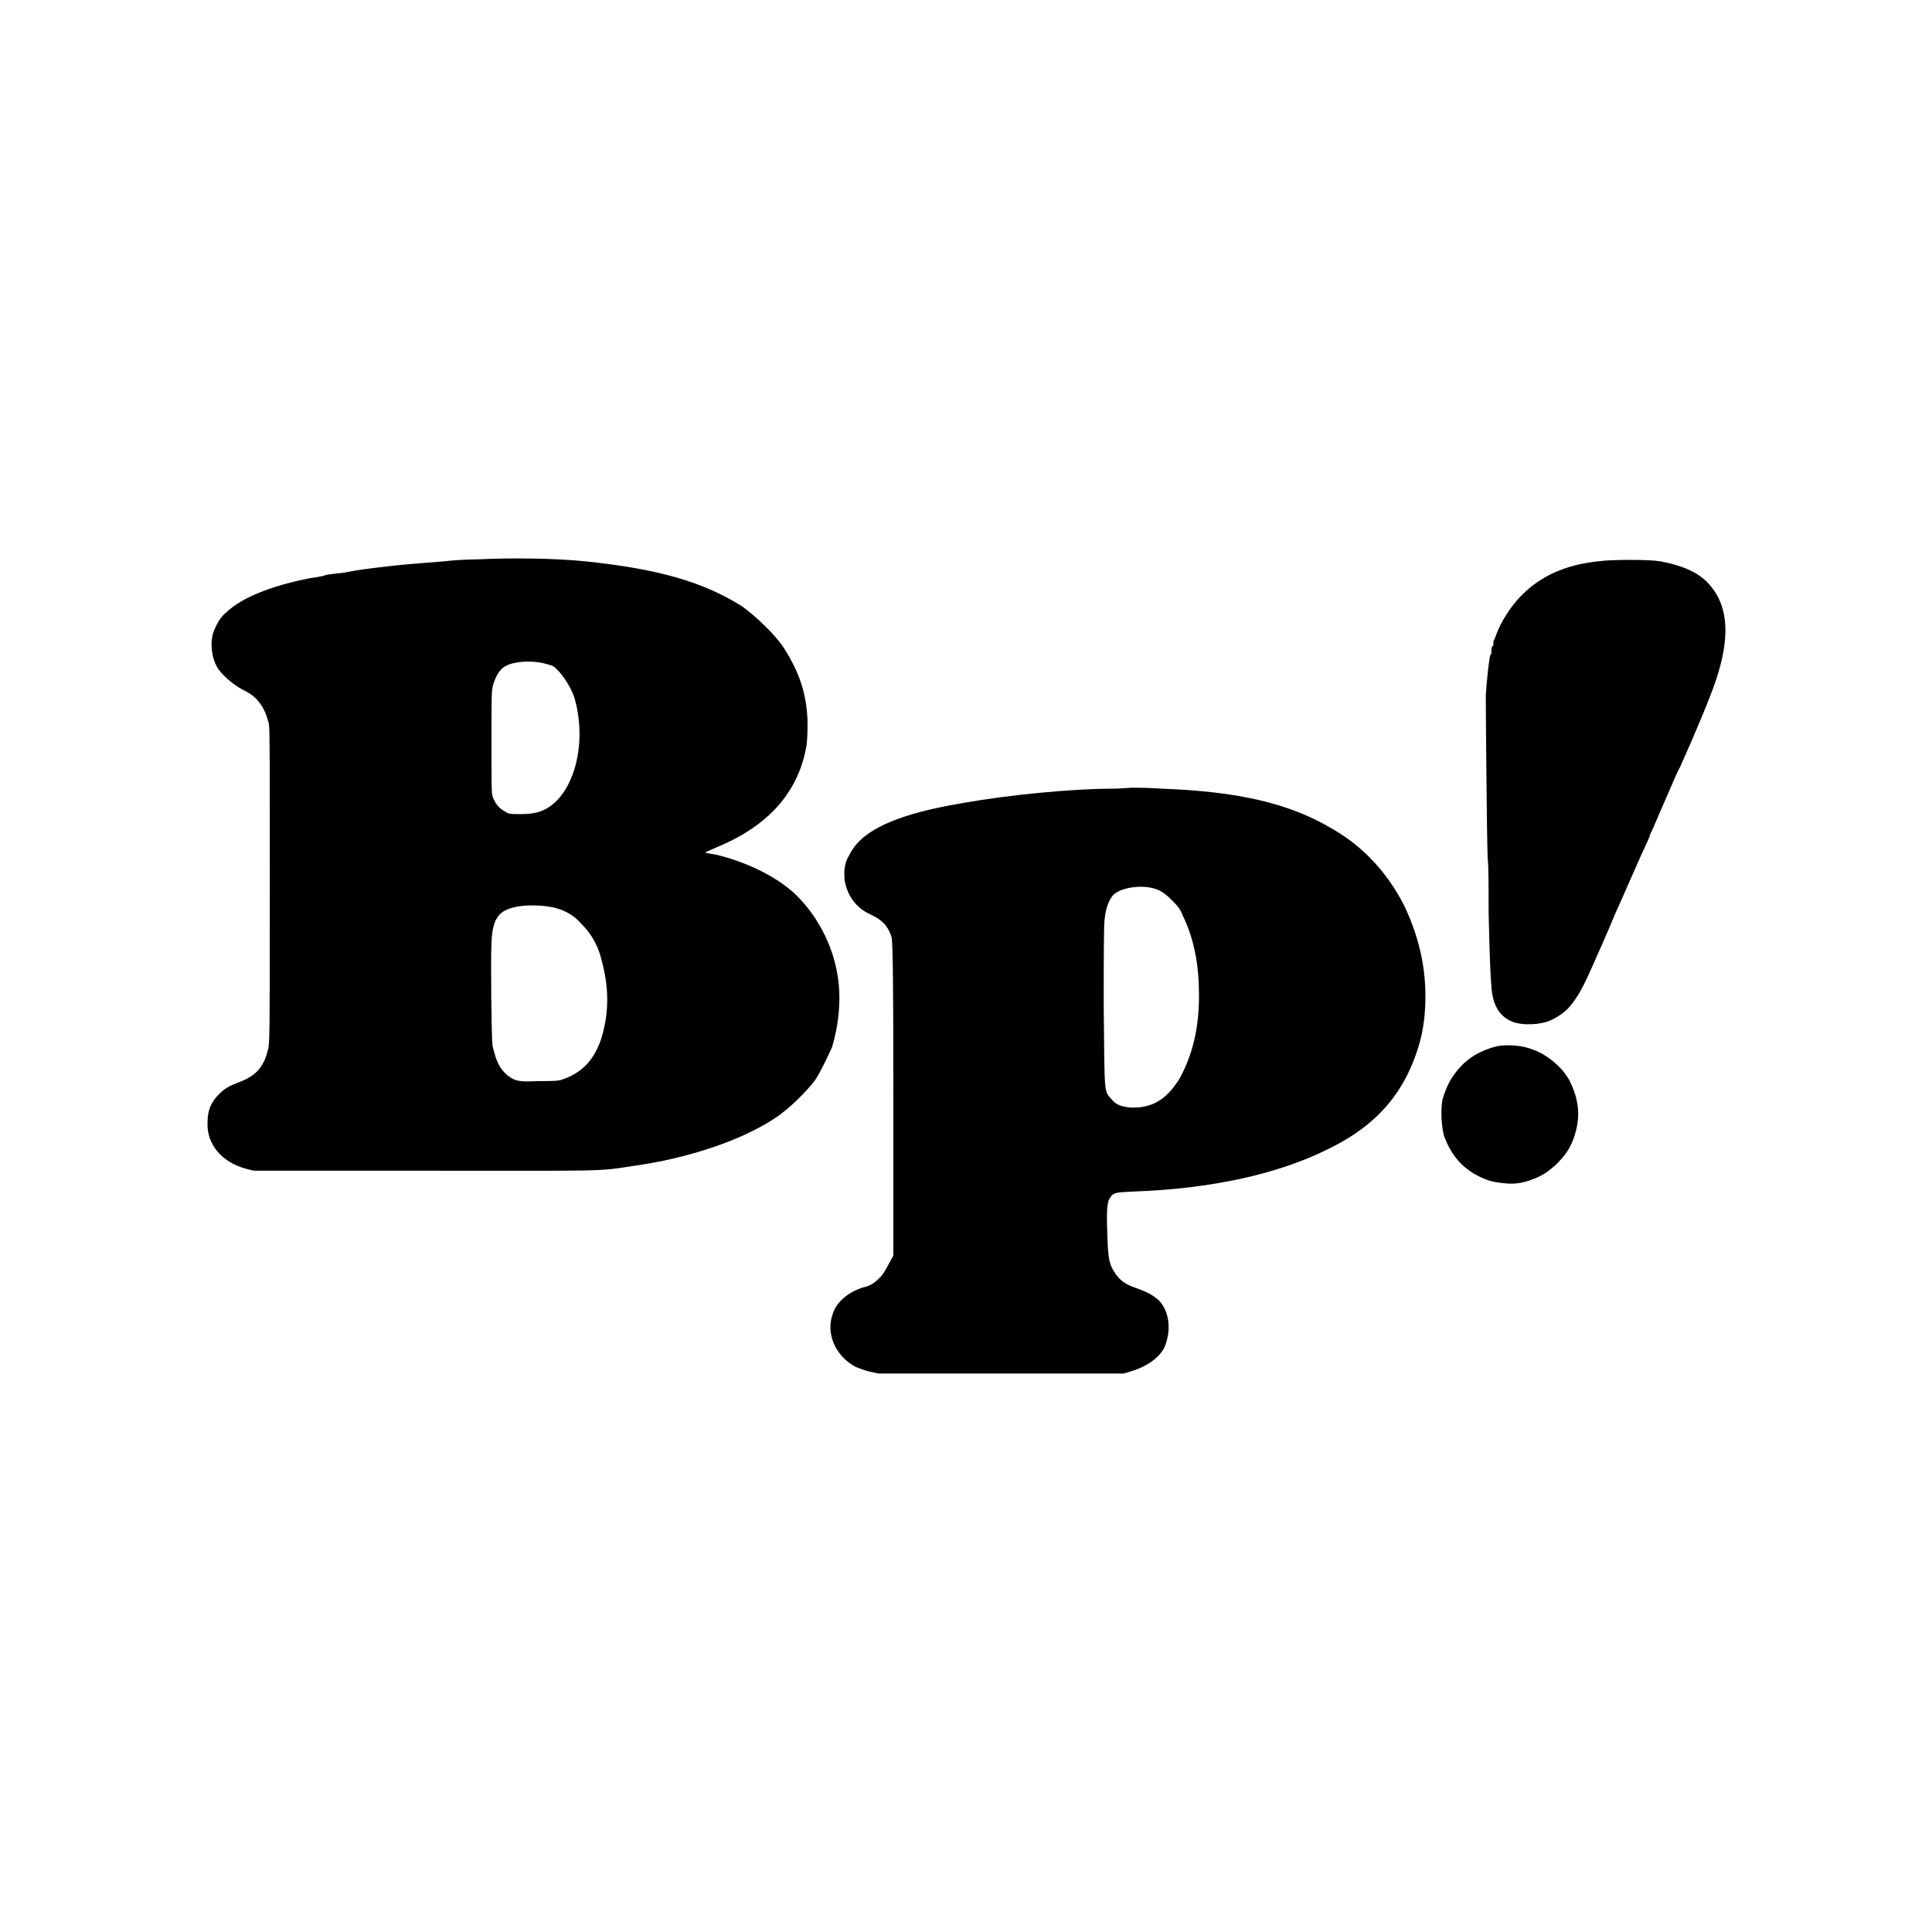
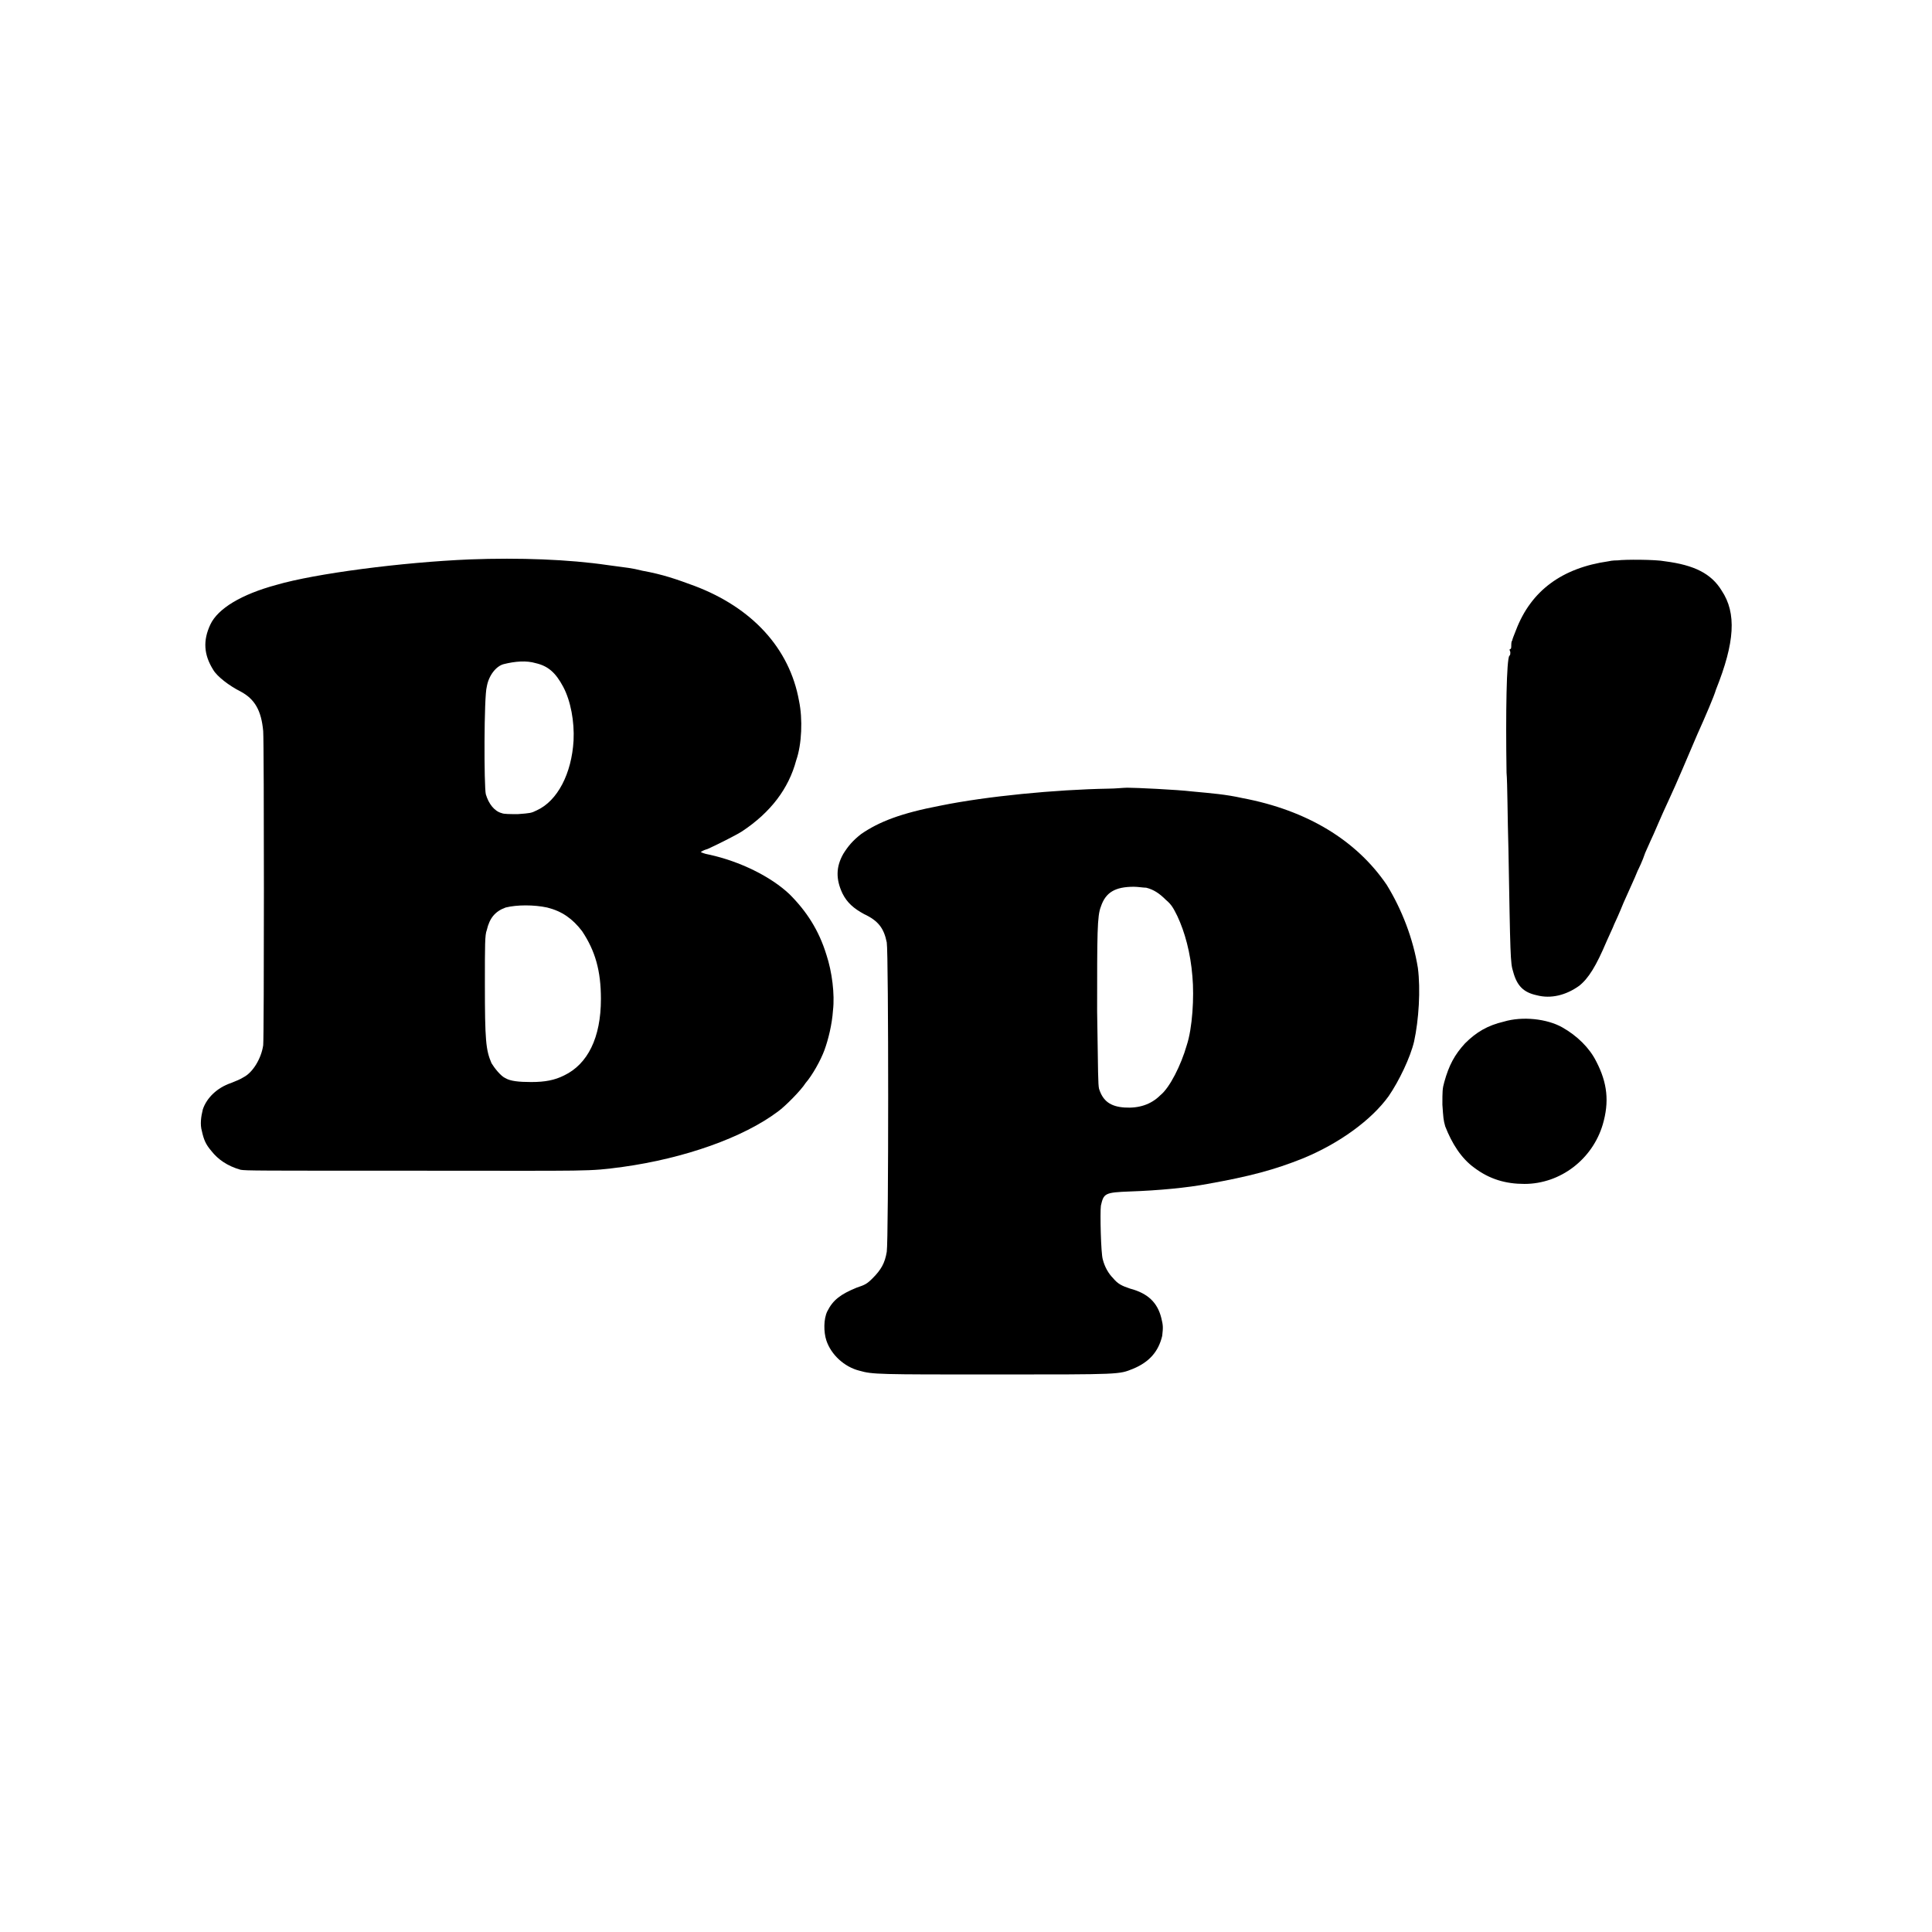
<svg xmlns="http://www.w3.org/2000/svg" width="1024" height="1024" viewBox="0 0 1024 1024">
  <g transform="translate(0,1024) scale(0.5,-0.5)" fill="#000000">
-     <path d="M505 1455 c-11 0 -26 -1 -34 -2 -26 -2 -49 -4 -57 -5 -26 -3 -34 -4 -49 -7 -9 -1 -19 -2 -21 -3 -2 -1 -10 -2 -16 -3 -40 -8 -71 -20 -88 -36 -6 -5 -9 -10 -13 -19 -5 -12 -3 -31 5 -42 6 -8 18 -18 29 -23 13 -7 20 -18 24 -34 1 -7 1 -28 1 -174 0 -149 0 -167 -2 -172 -2 -8 -4 -13 -9 -20 -5 -6 -11 -10 -21 -14 -11 -4 -16 -7 -22 -13 -9 -9 -12 -18 -12 -30 -1 -23 15 -42 41 -49 l8 -2 180 0 c195 0 183 -1 222 5 58 8 115 27 151 51 15 10 33 28 42 40 6 9 14 26 18 35 7 23 10 51 6 75 -5 34 -23 67 -47 89 -20 18 -52 33 -82 40 -6 1 -11 2 -11 2 0 1 1 1 3 2 2 1 9 4 16 7 51 23 80 58 88 105 1 9 1 15 1 26 -1 29 -9 52 -25 77 -9 14 -29 33 -44 44 -41 26 -89 40 -167 48 -29 3 -75 4 -115 2z m71 -110 c3 -1 8 -2 10 -3 7 -4 19 -21 23 -34 15 -52 -3 -111 -39 -121 -4 -1 -9 -2 -18 -2 -11 0 -13 0 -17 3 -6 3 -10 8 -13 16 -1 5 -1 10 -1 59 0 52 0 53 2 60 3 9 7 16 13 19 9 5 27 6 40 3z m11 -259 c12 -3 21 -8 29 -17 12 -12 19 -25 23 -44 7 -28 6 -54 -2 -79 -8 -23 -21 -36 -43 -43 -5 -1 -10 -1 -24 -1 -20 -1 -24 0 -32 6 -8 7 -12 14 -16 32 -1 9 -2 90 -1 109 1 24 7 33 23 37 11 3 29 3 43 0z" />
-     <path d="M1694 1453 c-36 -4 -61 -16 -81 -36 -12 -12 -23 -30 -27 -42 -1 -3 -2 -5 -2 -5 -1 -1 -1 -3 -1 -4 0 -2 0 -3 -1 -3 -1 -1 -1 -3 -1 -5 0 -2 0 -4 -1 -4 -1 0 -4 -26 -5 -43 0 -14 1 -148 2 -173 1 -7 1 -32 1 -57 1 -47 2 -69 3 -79 1 -17 7 -29 18 -35 9 -6 29 -6 41 -2 9 3 19 10 24 16 9 11 14 20 25 45 3 7 14 31 23 53 10 22 22 50 27 61 5 11 10 21 10 23 4 8 7 16 18 41 6 14 12 28 14 31 17 38 32 74 38 92 15 45 13 77 -5 99 -11 14 -28 22 -54 27 -12 2 -52 2 -66 0z" />
-     <path d="M1181 1212 c-46 0 -114 -7 -159 -15 -48 -8 -79 -18 -99 -31 -12 -8 -18 -15 -23 -25 -4 -7 -4 -9 -5 -17 0 -4 0 -10 1 -12 3 -15 13 -27 26 -33 13 -6 19 -12 23 -24 1 -5 2 -17 2 -172 l0 -166 -5 -9 c-3 -6 -6 -11 -9 -14 -6 -6 -10 -9 -19 -11 -15 -5 -27 -15 -31 -27 -8 -21 2 -45 24 -57 3 -1 10 -4 15 -5 l9 -2 130 0 130 0 7 2 c17 5 30 14 36 25 8 18 6 39 -6 51 -6 5 -11 8 -22 12 -12 4 -18 8 -23 15 -7 10 -8 15 -9 36 -1 25 -1 40 2 44 4 7 5 7 27 8 83 3 153 19 205 45 41 20 67 45 84 79 13 27 19 51 19 83 0 34 -8 66 -23 97 -17 33 -42 61 -75 80 -45 27 -99 40 -182 43 -13 1 -27 1 -30 1 -4 0 -13 -1 -20 -1z m39 -105 c9 -2 14 -5 22 -13 6 -6 9 -9 12 -17 12 -25 17 -52 17 -85 0 -34 -7 -63 -21 -88 -14 -22 -29 -31 -52 -30 -10 1 -15 3 -20 9 -8 9 -7 5 -8 98 0 51 0 88 1 93 1 10 4 19 8 24 6 8 26 12 41 9z" />
-     <path d="M1587 939 c-16 -4 -29 -11 -39 -22 -10 -11 -15 -21 -19 -35 -2 -11 -1 -29 2 -39 7 -18 17 -31 33 -40 9 -5 17 -8 28 -9 14 -2 25 0 40 7 6 3 10 6 17 12 10 10 15 17 19 28 8 22 6 41 -4 61 -7 14 -24 28 -38 33 -12 5 -28 6 -39 4z" />
+     <path d="M498 1455 c-72 -3 -164 -15 -205 -27 -37 -10 -62 -25 -70 -42 -8 -17 -7 -32 3 -48 4 -7 17 -17 29 -23 15 -8 22 -20 24 -42 1 -15 1 -324 0 -333 -2 -14 -11 -29 -21 -34 -3 -2 -8 -4 -13 -6 -15 -5 -26 -16 -30 -28 -2 -8 -3 -16 -1 -23 2 -9 4 -14 10 -21 7 -9 17 -16 31 -20 6 -1 16 -1 187 -1 189 0 180 -1 218 4 65 9 128 31 165 59 7 5 24 22 29 30 7 8 16 24 20 35 4 11 8 27 9 42 2 17 -1 41 -7 59 -8 26 -21 46 -39 64 -20 19 -53 35 -85 42 -6 1 -10 3 -9 3 0 0 3 2 7 3 9 4 31 15 37 19 30 20 49 45 57 75 6 17 7 44 3 63 -10 56 -50 99 -111 122 -19 7 -33 12 -55 16 -12 3 -15 3 -37 6 -41 6 -93 8 -146 6z m70 -110 c13 -3 21 -10 29 -25 8 -15 12 -37 11 -57 -2 -35 -17 -64 -39 -74 -6 -3 -7 -3 -20 -4 -8 0 -15 0 -17 1 -8 2 -14 10 -17 20 -2 8 -2 104 1 114 2 12 10 22 18 24 12 3 24 4 34 1z m12 -259 c16 -4 27 -12 37 -25 14 -21 20 -42 20 -72 0 -41 -14 -69 -39 -81 -10 -5 -20 -7 -35 -7 -13 0 -22 1 -27 4 -5 2 -12 11 -15 16 -6 14 -7 24 -7 84 0 42 0 52 2 57 3 13 9 20 20 24 12 3 30 3 44 0z" />
+     <path d="M1715 1454 c-1 0 -6 0 -10 -1 -49 -7 -82 -31 -98 -73 -2 -5 -4 -10 -4 -11 -1 -1 -1 -4 -1 -5 0 -2 0 -4 -1 -4 -1 0 -1 -1 0 -3 0 -2 0 -4 -1 -4 -3 -4 -4 -60 -3 -124 1 -11 1 -48 2 -81 2 -113 2 -121 5 -130 4 -15 11 -22 25 -25 15 -4 31 0 45 10 10 8 18 21 29 47 3 7 7 15 8 18 1 2 6 13 10 23 7 16 11 24 15 34 1 2 5 10 8 19 4 9 8 18 9 20 1 2 8 19 16 36 8 17 21 48 30 69 9 20 18 41 20 48 20 50 22 81 6 105 -11 18 -29 27 -60 31 -10 2 -43 2 -50 1z" />
+     <path d="M1175 1212 c-56 -1 -129 -8 -178 -18 -42 -8 -65 -17 -84 -30 -9 -7 -14 -13 -19 -21 -8 -14 -8 -27 -1 -42 5 -10 12 -16 23 -22 15 -7 21 -15 24 -30 2 -12 2 -315 0 -328 -2 -12 -6 -19 -15 -28 -6 -6 -8 -7 -17 -10 -17 -7 -25 -13 -31 -25 -4 -8 -4 -22 -1 -31 5 -15 19 -28 35 -32 14 -4 20 -4 144 -4 134 0 131 0 146 6 17 7 27 18 31 35 1 9 1 11 -1 19 -4 16 -14 26 -33 31 -9 3 -13 5 -18 11 -5 5 -9 12 -11 20 -2 6 -3 50 -2 57 3 13 4 14 31 15 30 1 61 4 82 8 45 8 71 15 101 27 39 16 73 41 91 66 11 16 23 41 27 58 5 23 7 55 4 78 -5 31 -17 62 -33 88 -32 47 -84 79 -153 92 -18 4 -32 5 -53 7 -17 2 -60 4 -69 4 -4 0 -13 -1 -20 -1z m40 -105 c8 -2 14 -6 21 -13 6 -5 8 -9 12 -17 8 -17 14 -39 16 -64 2 -22 0 -55 -6 -73 -6 -21 -18 -45 -28 -53 -10 -10 -23 -14 -38 -13 -15 1 -23 7 -27 20 -1 5 -1 14 -2 82 0 83 0 101 4 111 5 15 15 21 35 21 4 0 10 -1 13 -1z" />
+     <path d="M1594 965 c-17 -4 -29 -11 -41 -23 -11 -12 -17 -23 -22 -41 -2 -7 -2 -10 -2 -24 1 -14 1 -16 3 -23 7 -18 17 -34 31 -44 16 -12 33 -17 53 -17 38 0 72 26 83 63 7 24 5 44 -7 67 -7 14 -20 27 -36 36 -16 9 -42 12 -62 6z" />
  </g>
</svg>
